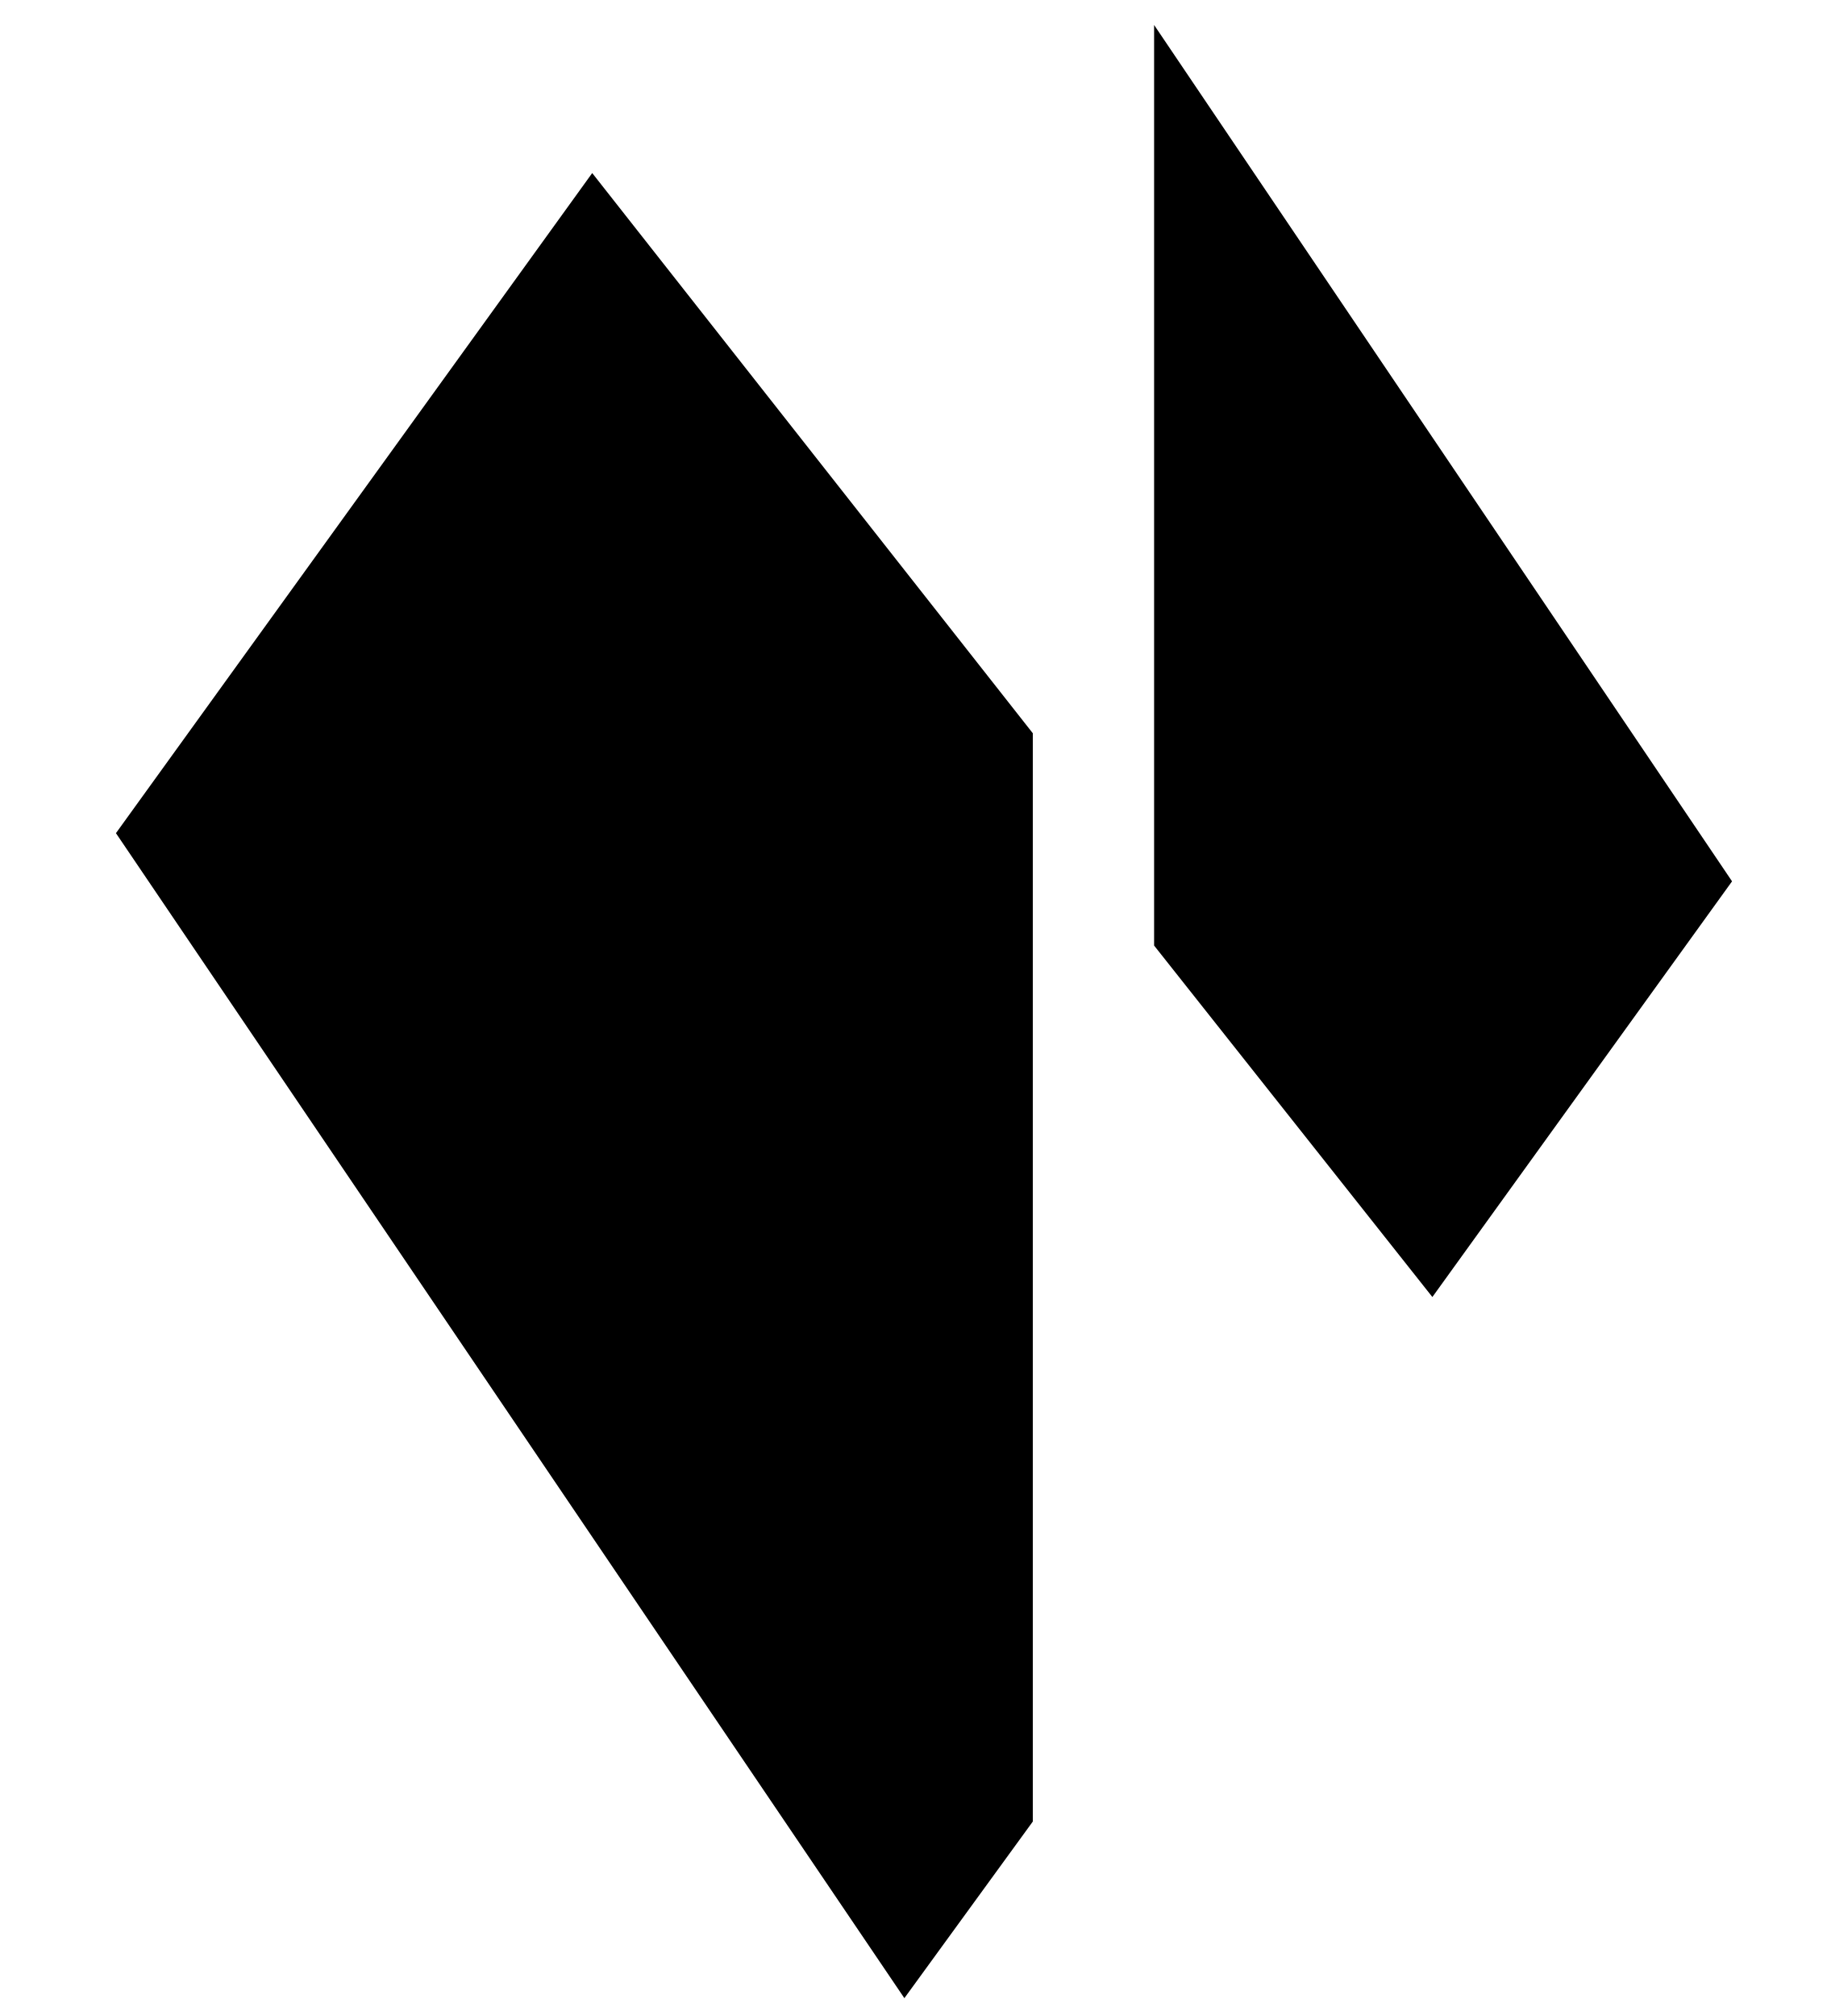
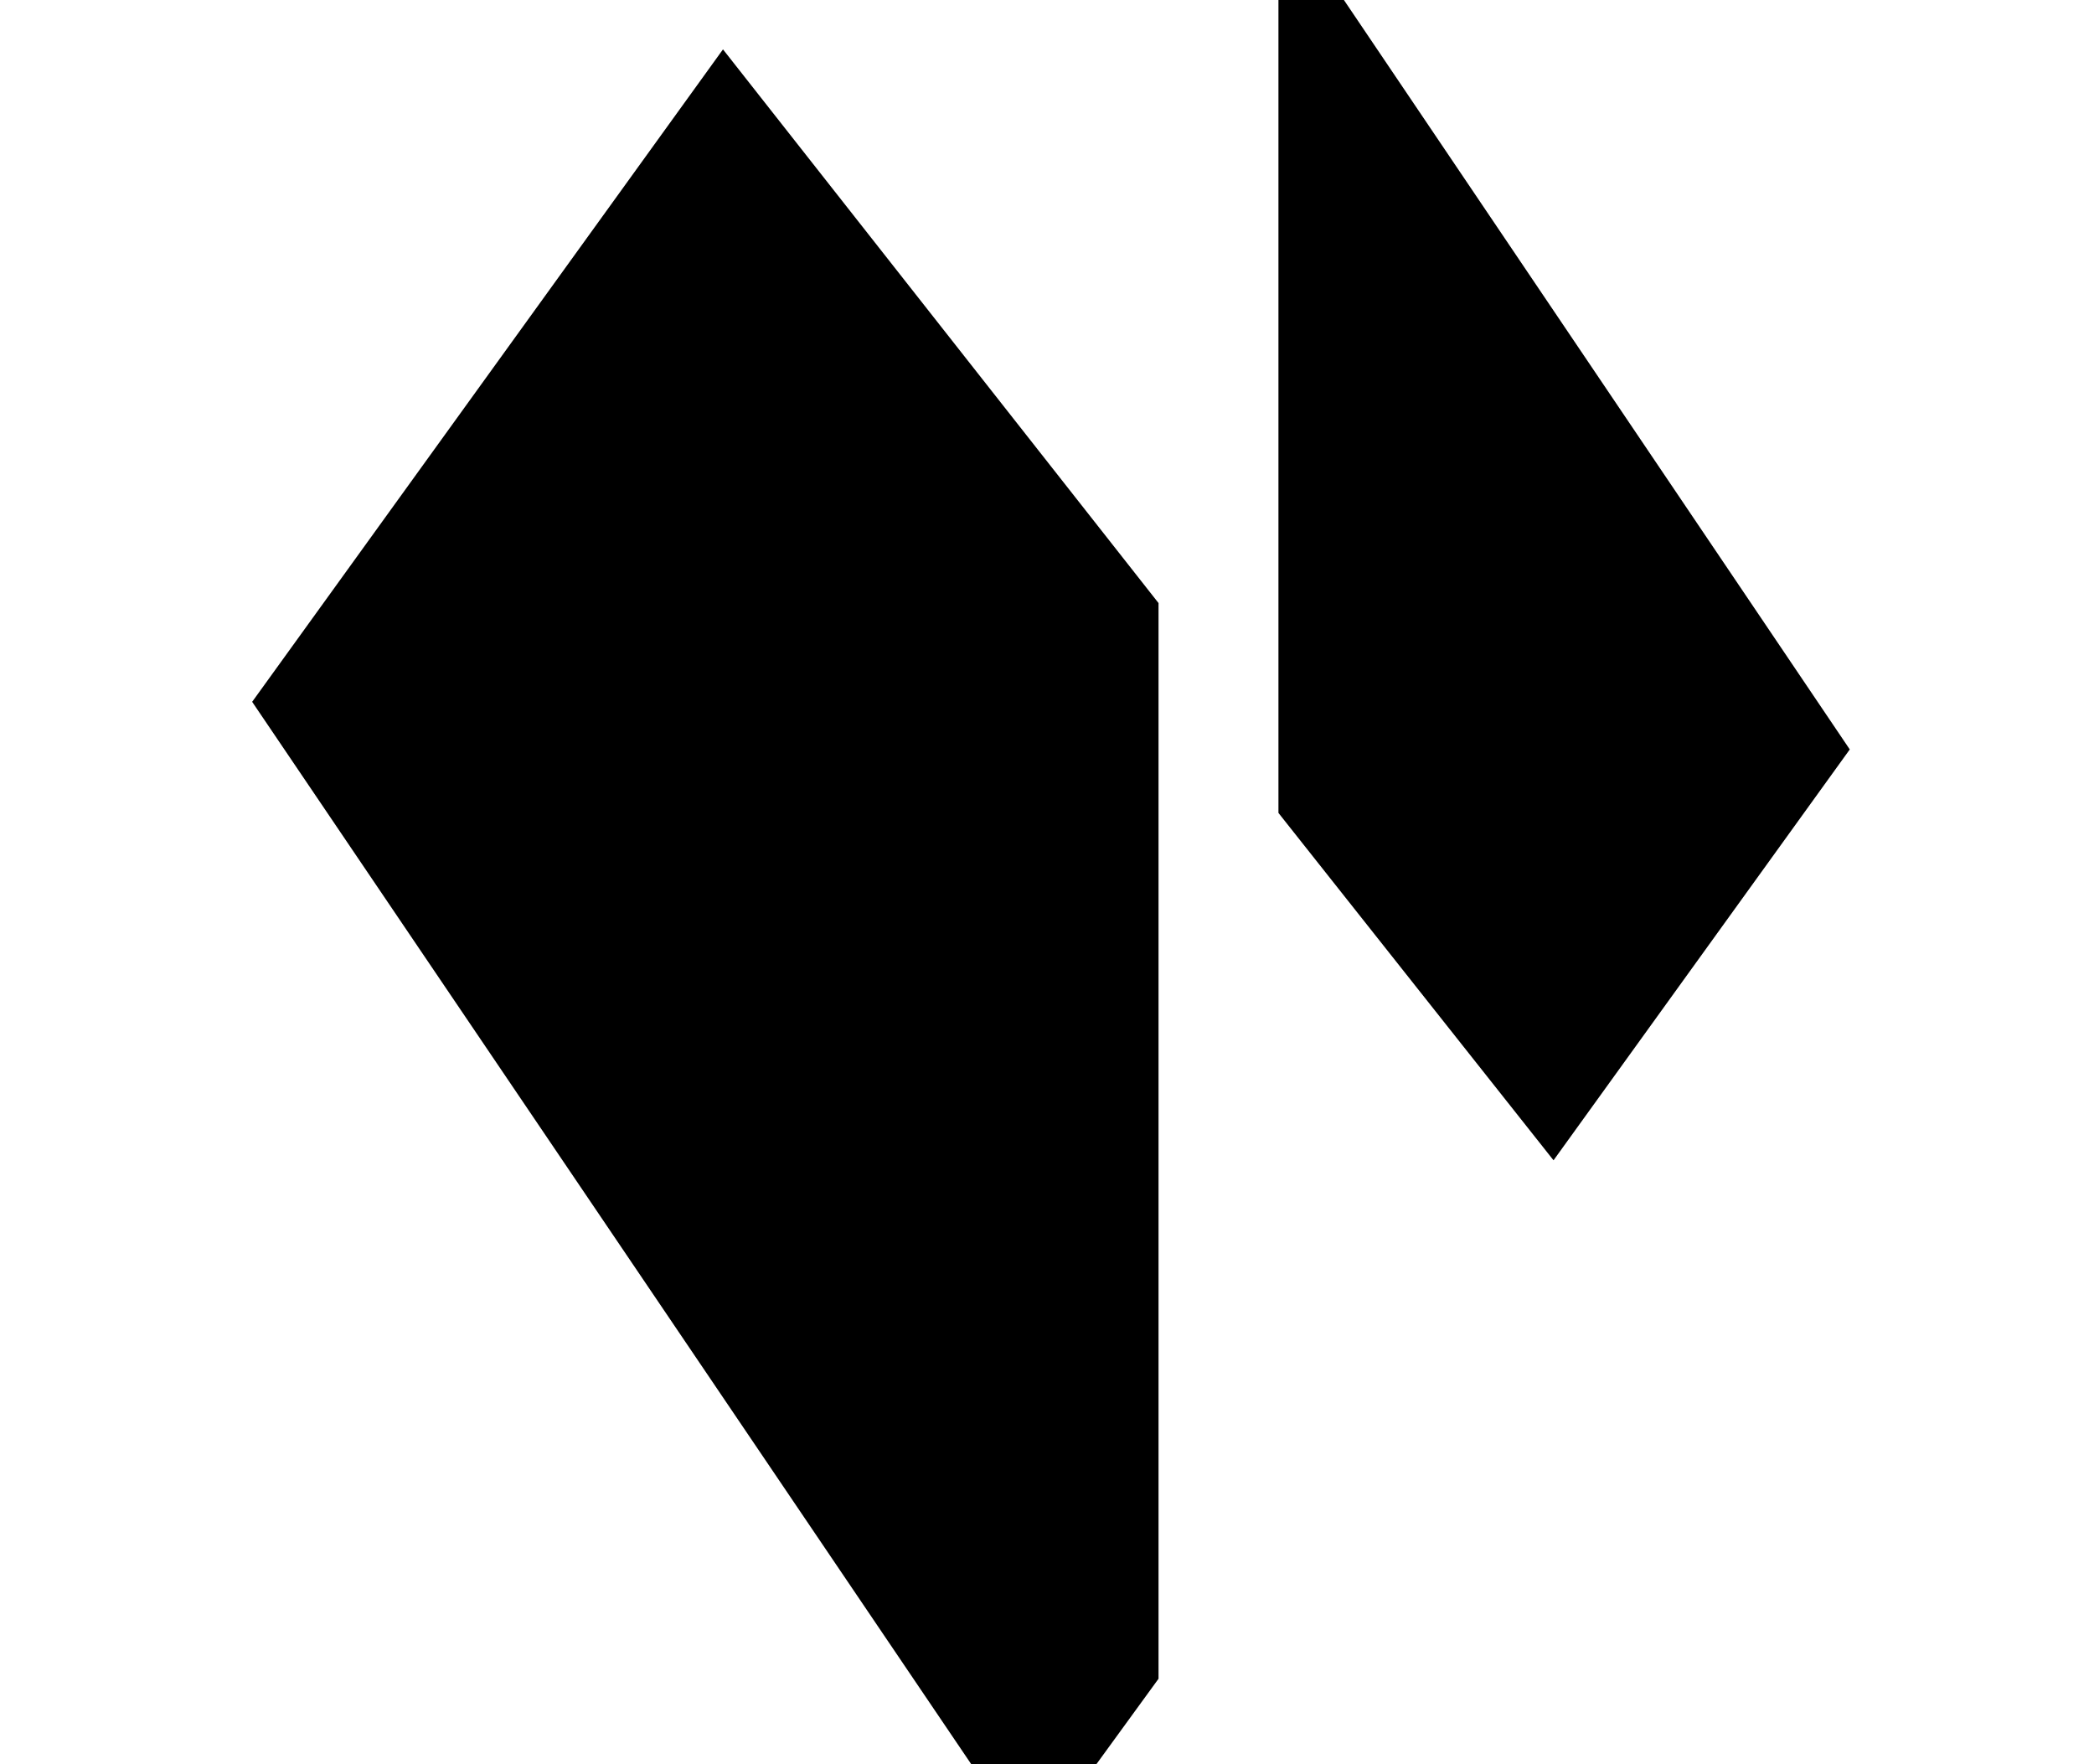
- <svg xmlns="http://www.w3.org/2000/svg" width="1024" height="1130">
-   <path transform="scale(1,-1) translate(0,-1130)" fill="black" d="m65,663l267,370l247,-314l0,-610l-72,-99l-442,653zm906,-27l-168,-233l-156,197l0,405l0,111l324,-480z" />
+ <svg xmlns="http://www.w3.org/2000/svg" version="1.1" width="38" height="32" viewBox="0 0 38 32">
+   <path d="M4.576 12.736l8.544-11.84 7.904 10.048v19.52l-2.304 3.168zM33.568 13.6l-5.376 7.456-4.992-6.304v-16.512z" />
</svg>
